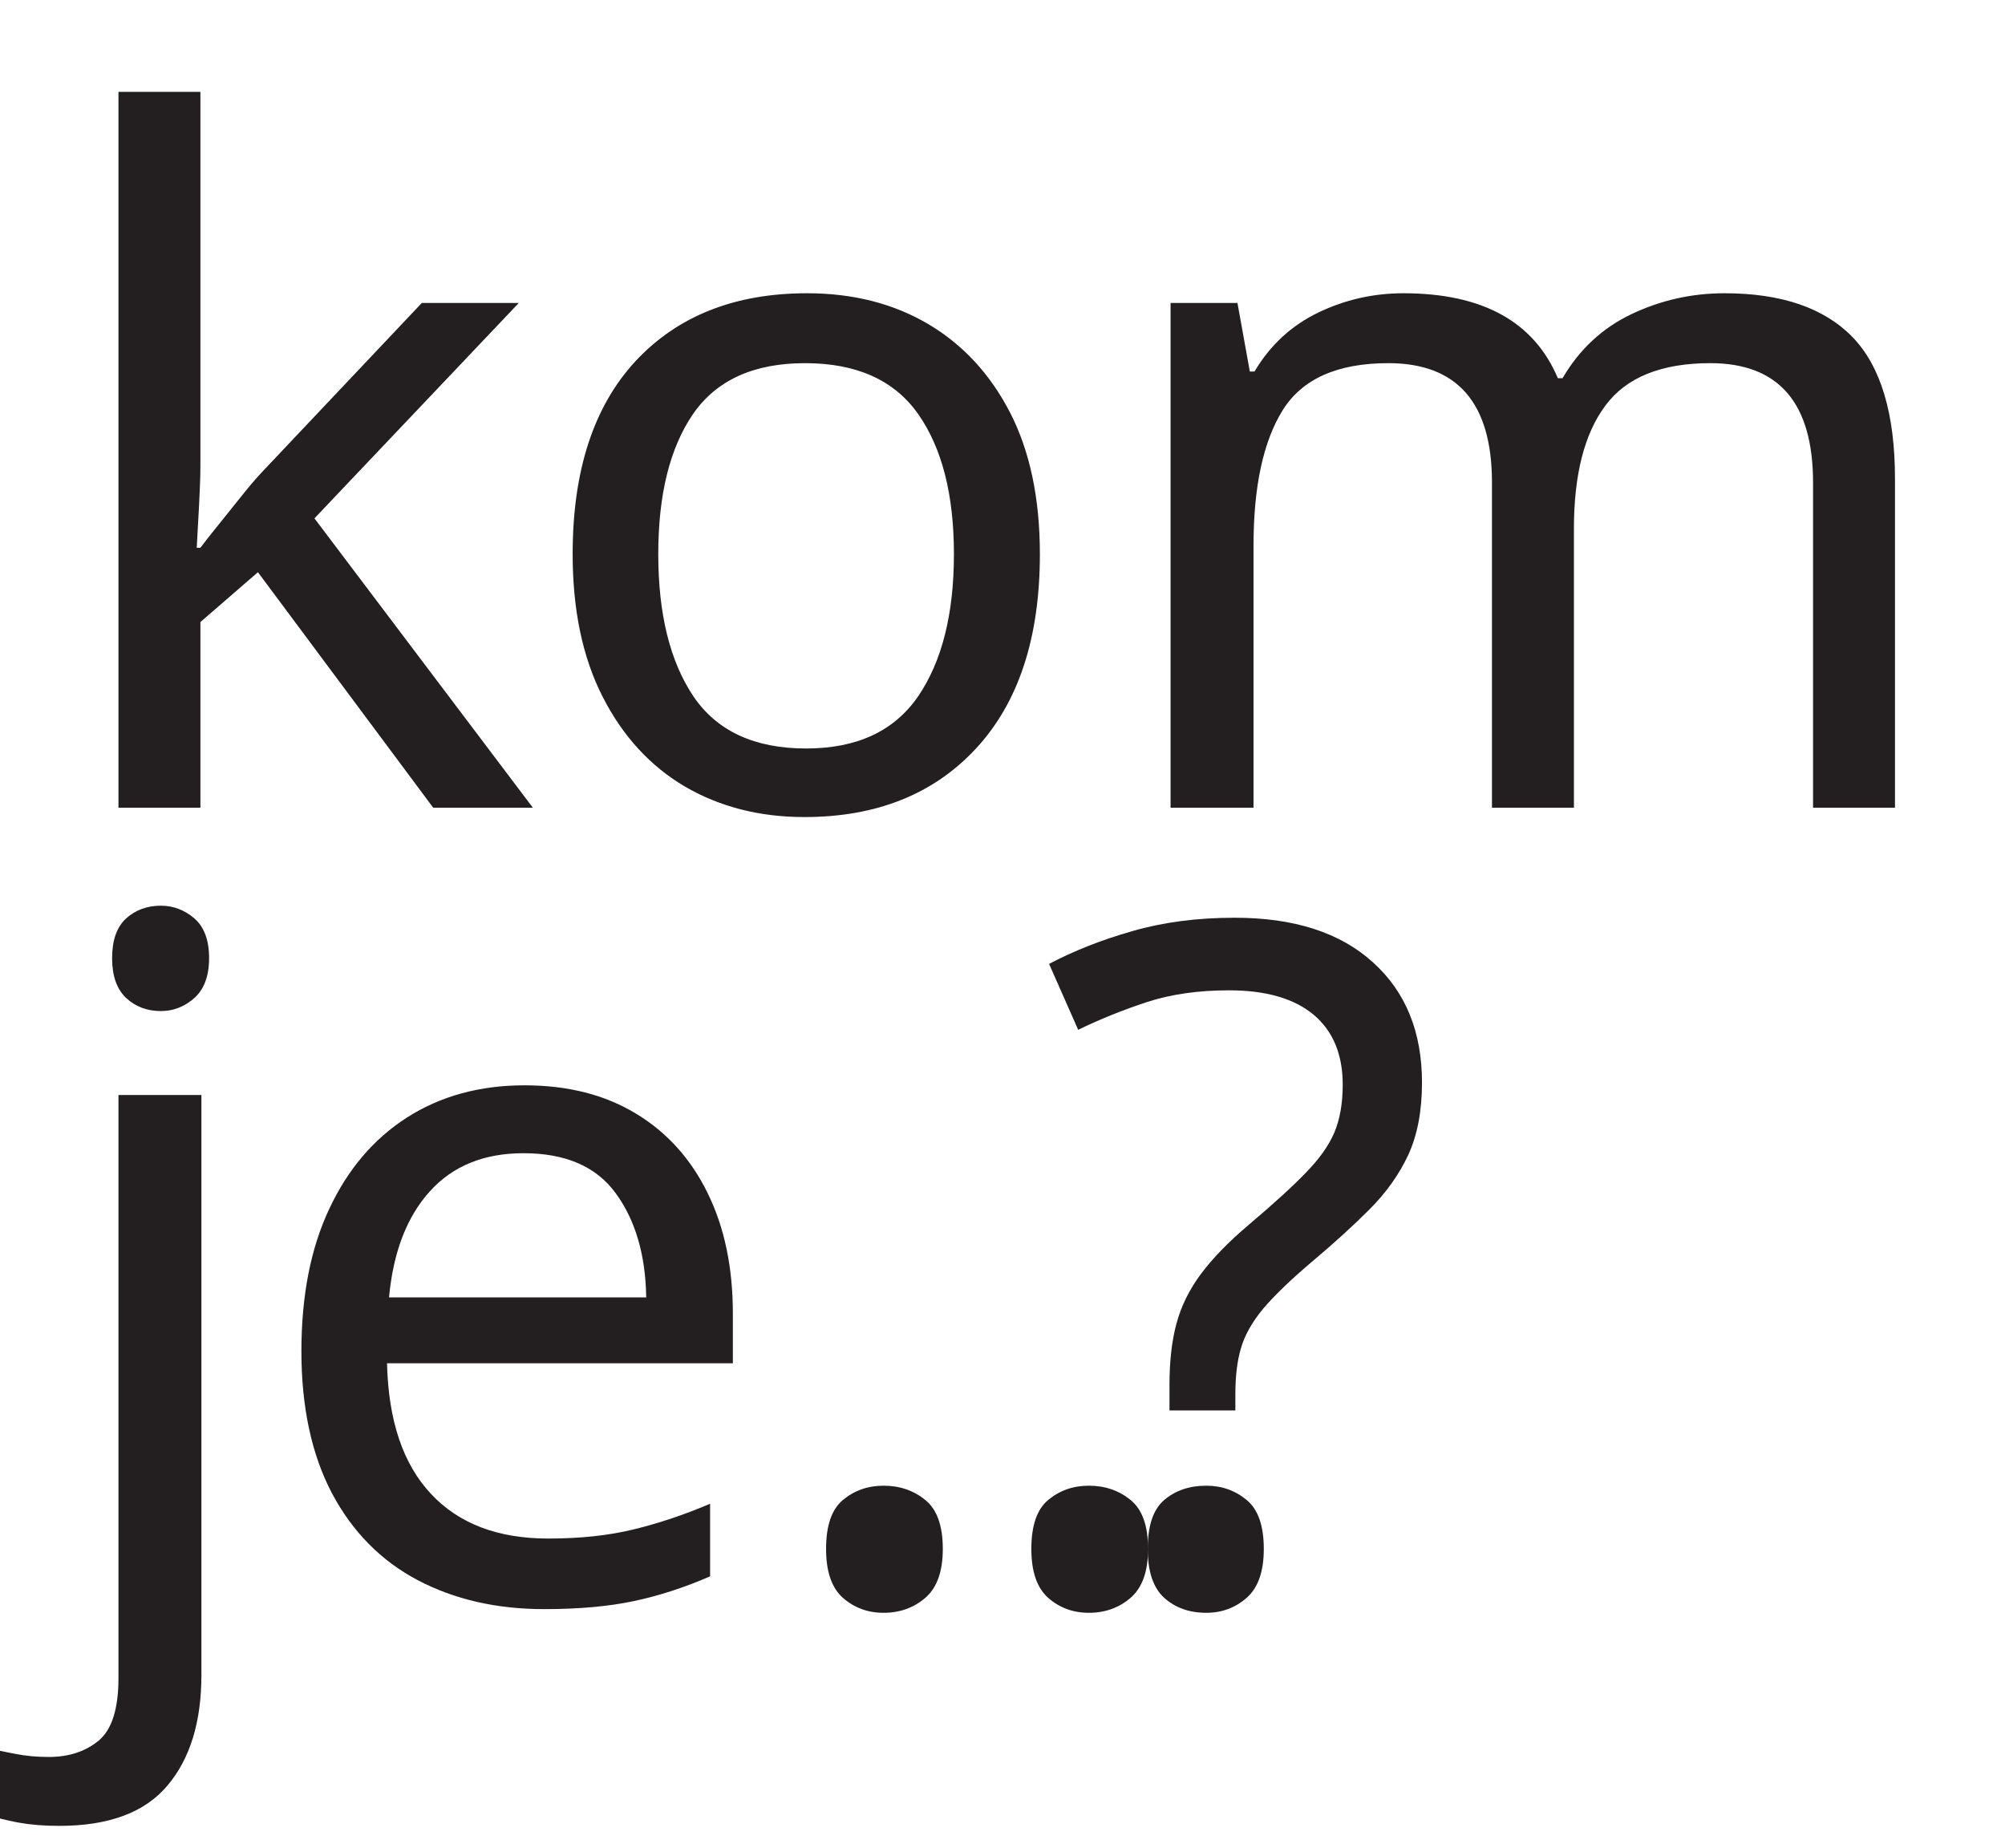
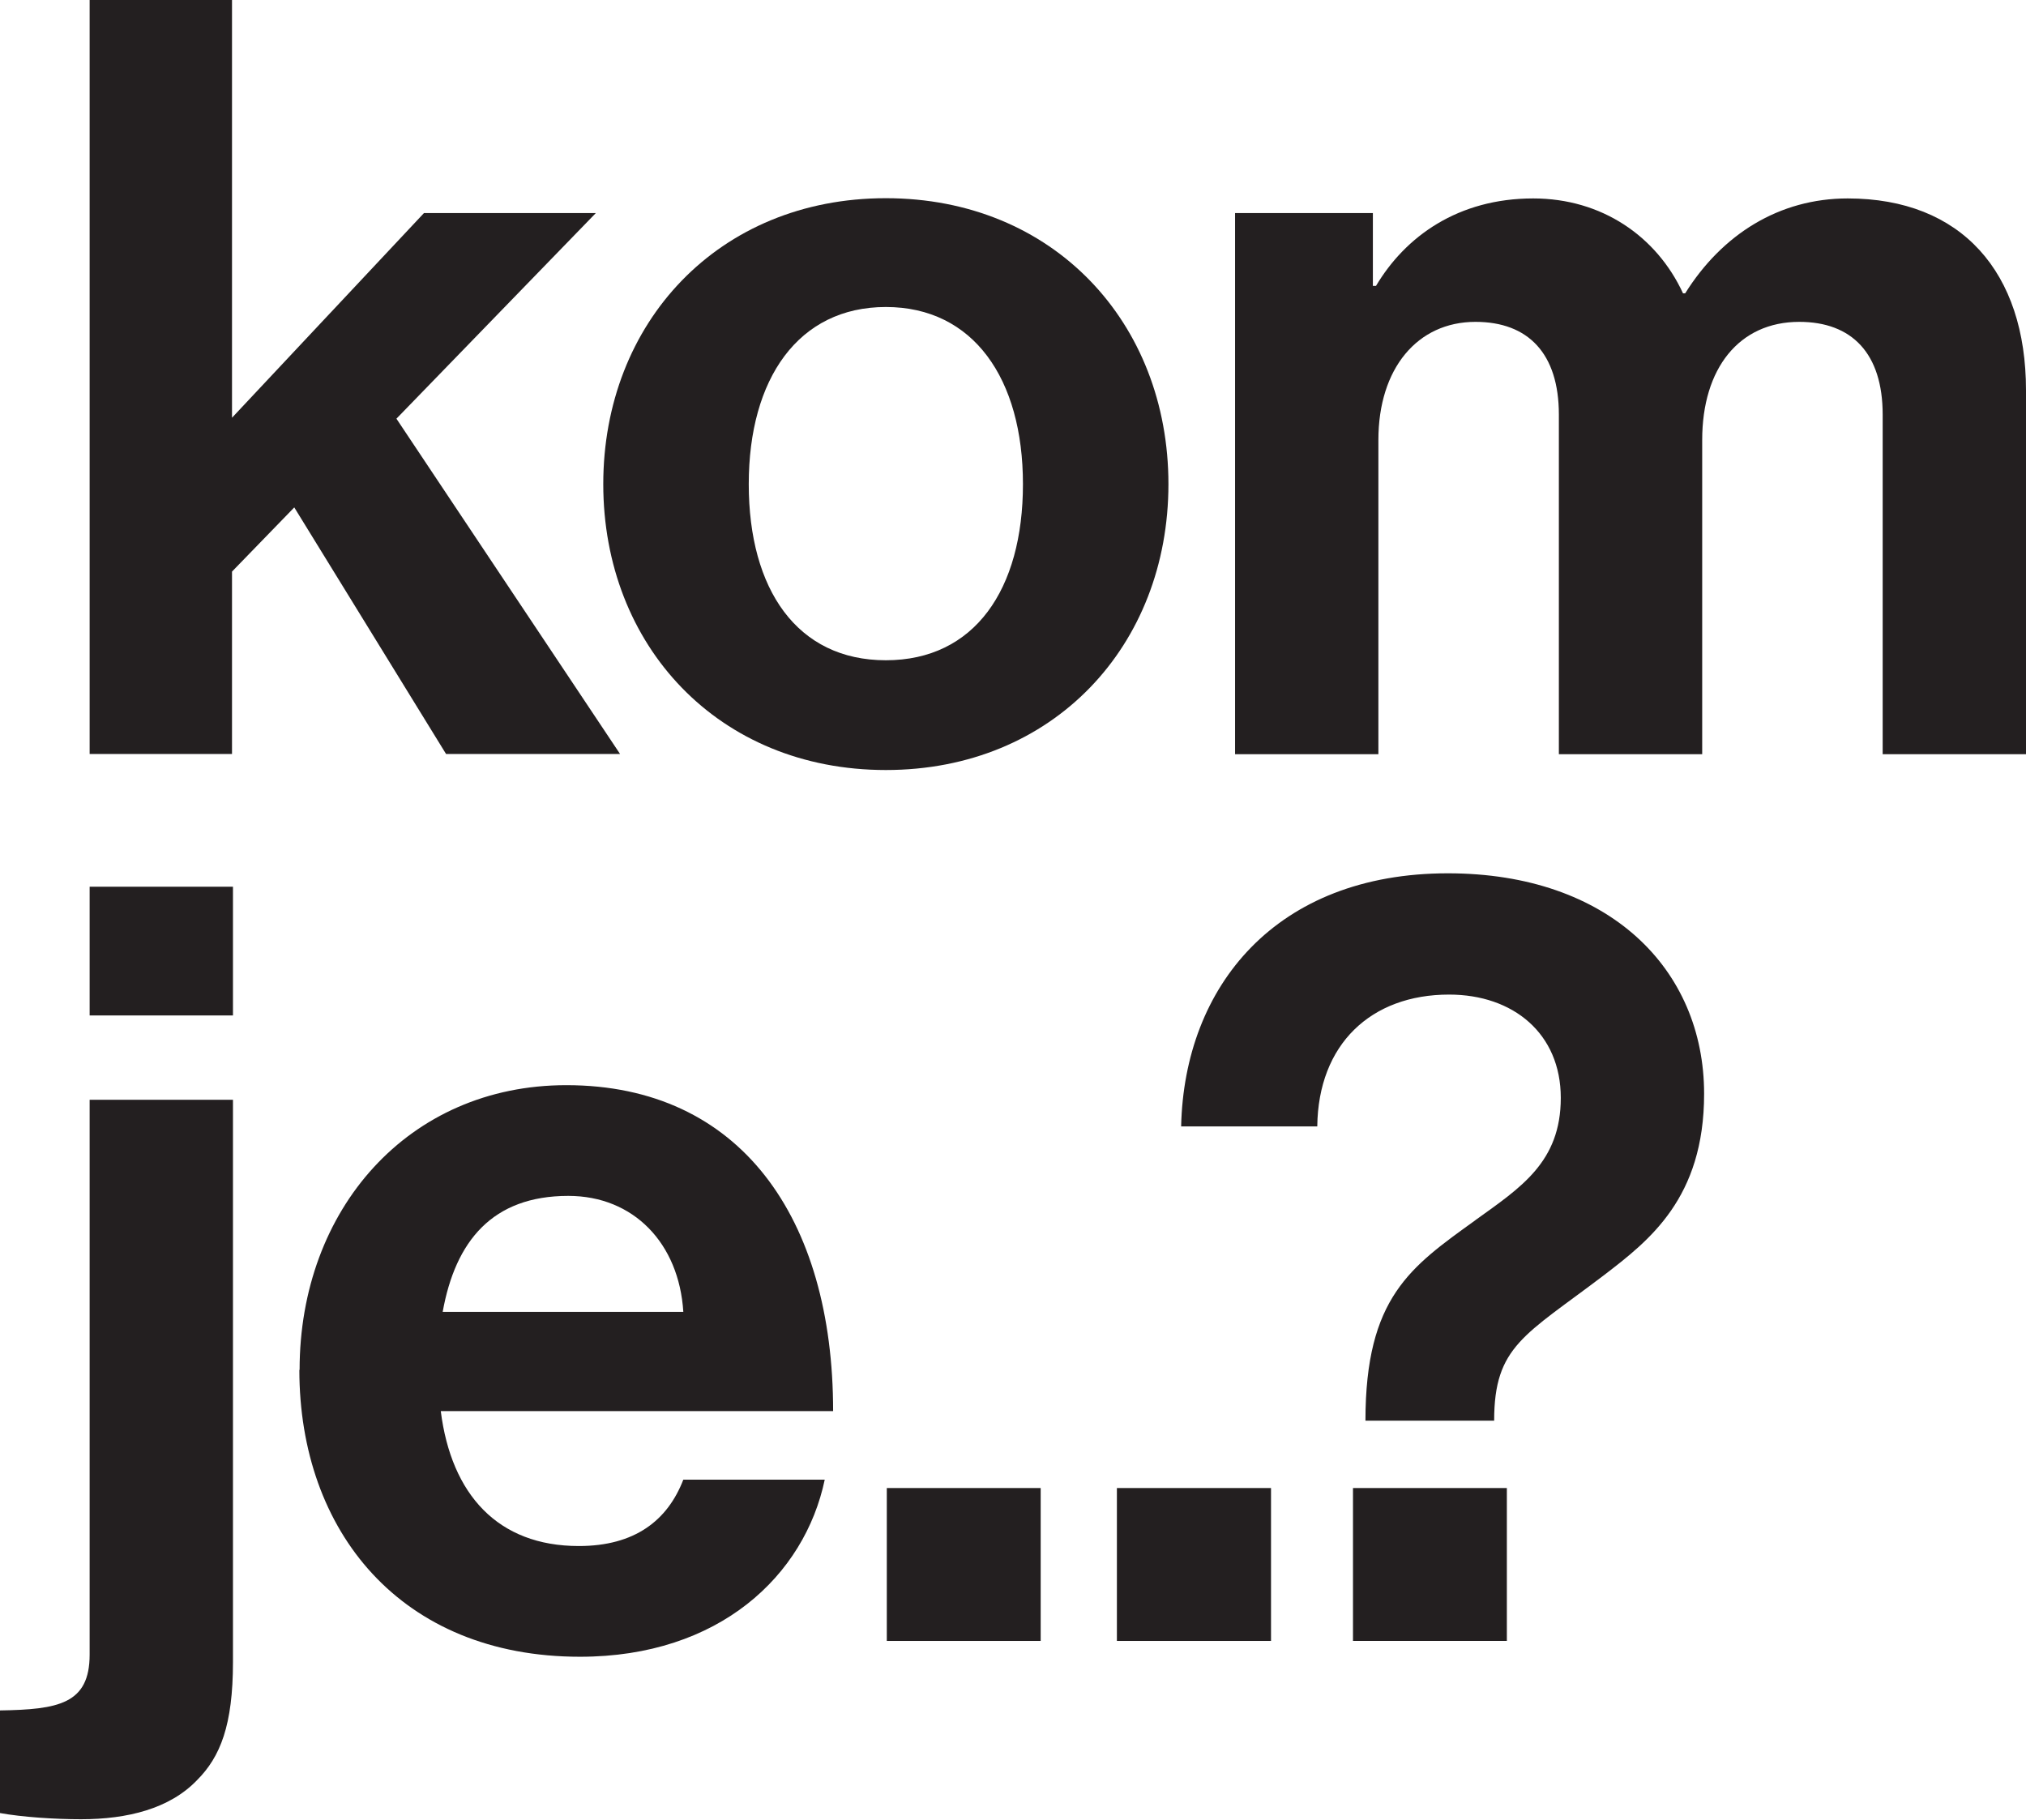
- <svg xmlns="http://www.w3.org/2000/svg" id="Layer_2" data-name="Layer 2" viewBox="0 0 93.67 86.31">
+ <svg xmlns="http://www.w3.org/2000/svg" id="Layer_2" data-name="Layer 2" viewBox="0 0 84.53 75.91">
  <defs>
    <style>
      .cls-1 {
-         letter-spacing: 0em;
-       }
- 
-       .cls-2 {
-         letter-spacing: 0em;
-       }
- 
-       .cls-3 {
        fill: #231f20;
-         font-family: NHaasGroteskDSPro-65Md, 'Neue Haas Grotesk Display Pro';
-         font-size: 44px;
-         font-weight: 500;
-       }
- 
-       .cls-4 {
-         letter-spacing: -.14em;
-       }
- 
-       .cls-5 {
-         letter-spacing: -.03em;
-       }
- 
-       .cls-6 {
-         letter-spacing: 0em;
      }
    </style>
  </defs>
  <g id="Layer_1-2" data-name="Layer 1">
    <g>
-       <text class="cls-3" transform="translate(1.8 37.73)">
-         <tspan class="cls-5" x="0" y="0">k</tspan>
-         <tspan class="cls-2" x="22.53" y="0">om </tspan>
-       </text>
-       <text class="cls-3" transform="translate(1.8 74.73)">
-         <tspan x="0" y="0">j</tspan>
-         <tspan class="cls-6" x="9.86" y="0">e</tspan>
-         <tspan x="33.62" y="0">.</tspan>
-         <tspan class="cls-4" x="43.21" y="0">.</tspan>
-         <tspan class="cls-1" x="46.68" y="0">?</tspan>
-       </text>
+       <g>
+         <path class="cls-1" d="M12.28,21.17l-2.6,2.68v7.61H3.74V0h5.94v17.43l8.01-8.54h7.17l-8.32,8.58,9.33,13.99h-7.26l-6.34-10.3Z" />
+         <path class="cls-1" d="M25.17,20.2c0-6.73,4.8-11.93,11.79-11.93s11.79,5.19,11.79,11.93-4.8,11.93-11.79,11.93-11.79-5.19-11.79-11.93ZM42.68,20.2c0-4.4-2.07-7.39-5.72-7.39s-5.72,2.99-5.72,7.39,2.02,7.35,5.72,7.35,5.72-2.95,5.72-7.35Z" />
+         <path class="cls-1" d="M51.52,8.89h5.76v3.04h.13c1.23-2.07,3.43-3.65,6.56-3.65,2.86,0,5.15,1.58,6.25,3.96h.09c1.54-2.46,3.92-3.96,6.78-3.96,4.75,0,7.44,3.08,7.44,8.01v15.18h-5.98v-14.17c0-2.55-1.28-3.87-3.48-3.87-2.51,0-4.05,1.94-4.05,4.93v13.11h-5.98v-14.17c0-2.55-1.28-3.87-3.48-3.87-2.42,0-4.05,1.94-4.05,4.93v13.11h-5.98V8.89Z" />
+       </g>
+       <g>
+         <path class="cls-1" d="M0,75.64v-4.27c2.42-.04,3.74-.26,3.74-2.33v-23.15h5.98v23.46c0,2.64-.53,3.96-1.5,4.93-1.14,1.19-2.9,1.63-4.84,1.63-1.1,0-2.46-.09-3.39-.26ZM3.74,37h5.98v5.37H3.74v-5.37Z" />
+         <path class="cls-1" d="M12.5,57.16c0-6.69,4.53-11.88,11.13-11.88,7.26,0,11.13,5.54,11.13,13.6h-16.37c.44,3.48,2.38,5.63,5.76,5.63,2.33,0,3.7-1.06,4.36-2.77h5.9c-.84,4-4.4,7.39-10.21,7.39-7.48,0-11.71-5.24-11.71-11.97ZM18.48,54.74h10.03c-.18-2.86-2.07-4.84-4.8-4.84-3.17,0-4.71,1.89-5.24,4.84Z" />
+         <path class="cls-1" d="M37,62.09h6.42v6.38h-6.42v-6.38Z" />
+         <path class="cls-1" d="M46.6,62.09h6.43v6.38h-6.43v-6.38Z" />
+         <path class="cls-1" d="M61.56,50.91c1.89-1.36,3.56-2.42,3.56-5.1s-1.98-4.31-4.66-4.31c-3.26,0-5.46,2.07-5.5,5.5h-5.68c.13-5.85,3.96-10.56,11.13-10.56,6.73,0,10.69,4,10.69,9.2,0,4.36-2.29,6.12-4.18,7.57-3.3,2.51-4.58,2.95-4.58,6.07h-5.37c0-5.15,1.89-6.42,4.58-8.36ZM56.45,62.09h6.42v6.38h-6.42v-6.38Z" />
+       </g>
    </g>
  </g>
</svg>
